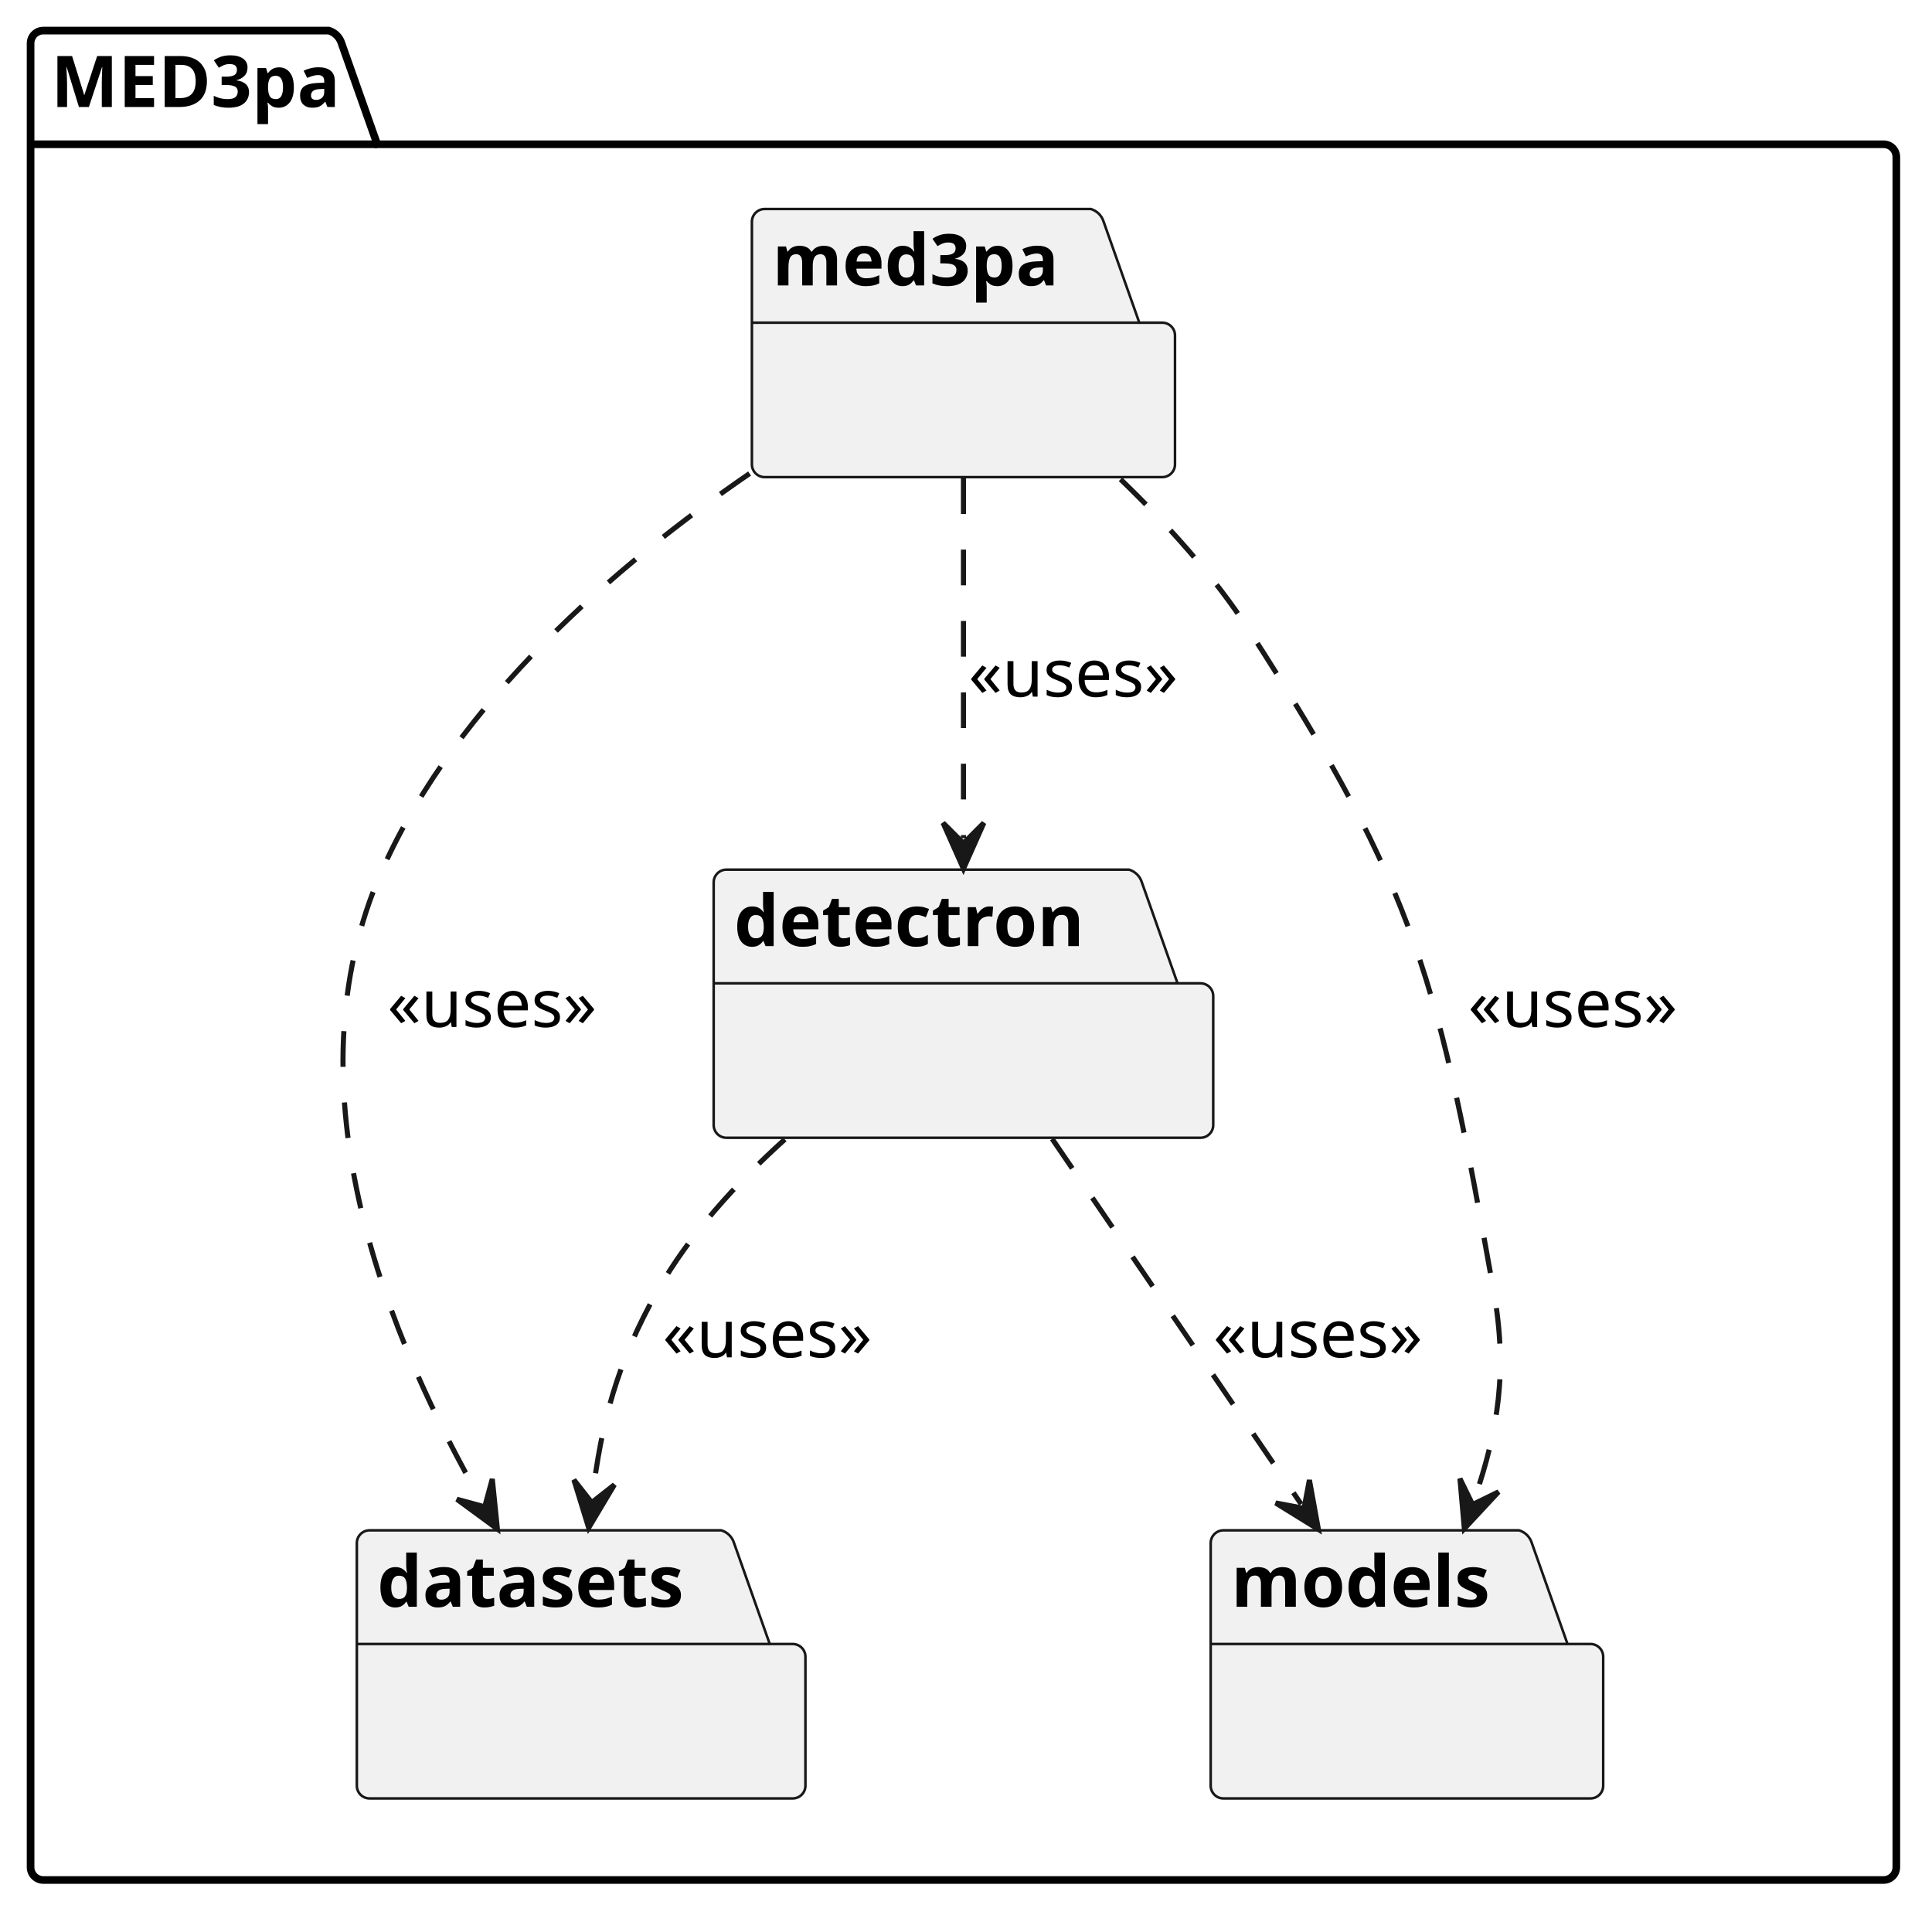
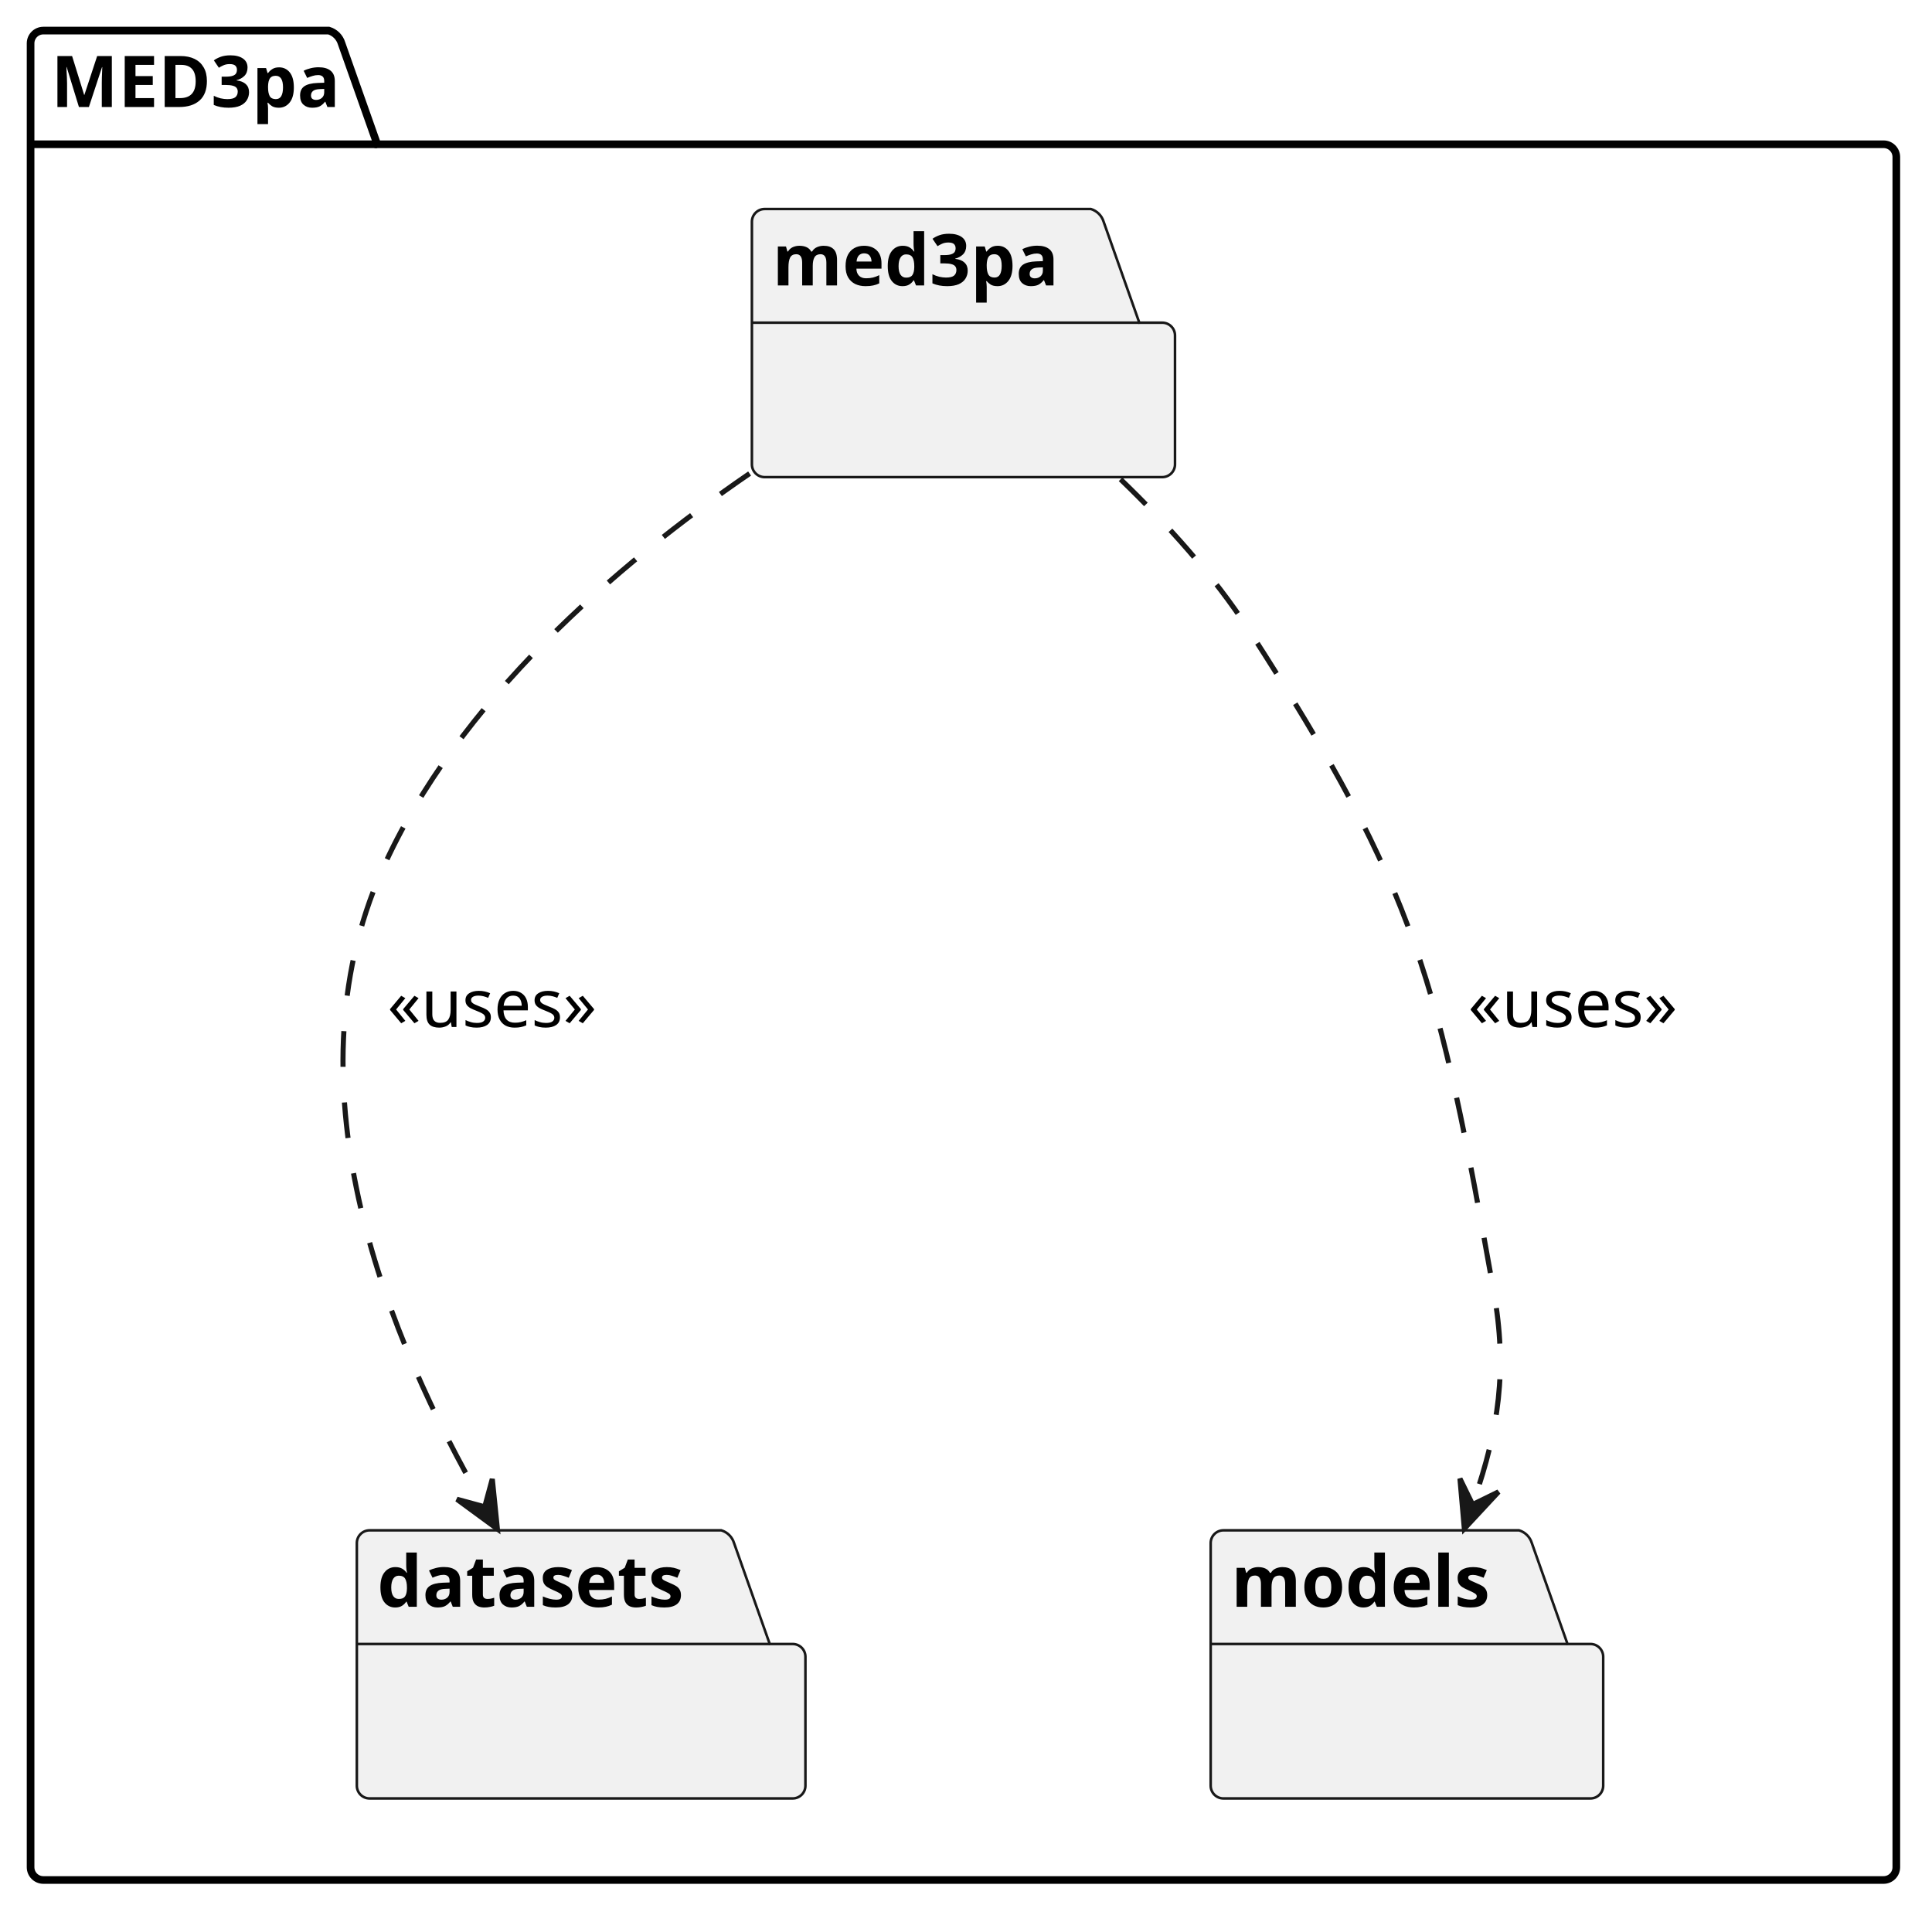
- <svg xmlns="http://www.w3.org/2000/svg" contentStyleType="text/css" height="375px" preserveAspectRatio="none" style="width:379px;height:375px;background:#FFFFFF;" version="1.1" viewBox="0 0 379 375" width="379px" zoomAndPan="magnify">
-   <defs />
-   <g>
+ <svg xmlns="http://www.w3.org/2000/svg" contentStyleType="text/css" height="375px" preserveAspectRatio="none" style="width:379px;height:375px;background:#FFFFFF;" version="1.1" viewBox="0 0 379 375" width="379px" zoomAndPan="magnify" id="svg10">
+   <defs id="defs1" />
+   <g id="g10">
    <g id="cluster_MED3pa">
-       <path d="M8.5,6 L64.5,6 A3.75,3.75 0 0 1 67,8.5 L74,28.297 L369.5,28.297 A2.5,2.5 0 0 1 372,30.797 L372,366.28 A2.5,2.5 0 0 1 369.5,368.78 L8.5,368.78 A2.5,2.5 0 0 1 6,366.28 L6,8.5 A2.5,2.5 0 0 1 8.5,6 " fill="none" style="stroke:#000000;stroke-width:1.5;" />
-       <line style="stroke:#000000;stroke-width:1.5;" x1="6" x2="74" y1="28.297" y2="28.297" />
-       <text fill="#000000" font-family="sans-serif" font-size="14" font-weight="bold" lengthAdjust="spacing" textLength="55" x="10" y="20.995">MED3pa</text>
+       <path d="M8.5,6 L64.5,6 A3.75,3.75 0 0 1 67,8.5 L74,28.297 L369.5,28.297 A2.5,2.5 0 0 1 372,30.797 L372,366.28 A2.5,2.5 0 0 1 369.5,368.78 L8.5,368.78 A2.5,2.5 0 0 1 6,366.28 L6,8.5 A2.5,2.5 0 0 1 8.5,6 " fill="none" style="stroke:#000000;stroke-width:1.5;" id="path1" />
+       <line style="stroke:#000000;stroke-width:1.5;" x1="6" x2="74" y1="28.297" y2="28.297" id="line1" />
+       <text fill="#000000" font-family="sans-serif" font-size="14" font-weight="bold" lengthAdjust="spacing" textLength="55" x="10" y="20.995" id="text1">MED3pa</text>
    </g>
-     <path d="M72.5,300.19 L141.5,300.19 A3.75,3.75 0 0 1 144,302.69 L151,322.487 L155.5,322.487 A2.5,2.5 0 0 1 158,324.987 L158,350.284 A2.5,2.5 0 0 1 155.5,352.784 L72.5,352.784 A2.5,2.5 0 0 1 70,350.284 L70,302.69 A2.5,2.5 0 0 1 72.5,300.19 " fill="#F1F1F1" style="stroke:#181818;stroke-width:0.5;" />
-     <line style="stroke:#181818;stroke-width:0.5;" x1="70" x2="151" y1="322.487" y2="322.487" />
-     <text fill="#000000" font-family="sans-serif" font-size="14" font-weight="bold" lengthAdjust="spacing" textLength="68" x="74" y="315.185">datasets</text>
-     <path d="M240,300.19 L298,300.19 A3.75,3.75 0 0 1 300.5,302.69 L307.5,322.487 L312,322.487 A2.5,2.5 0 0 1 314.5,324.987 L314.5,350.284 A2.5,2.5 0 0 1 312,352.784 L240,352.784 A2.5,2.5 0 0 1 237.5,350.284 L237.5,302.69 A2.5,2.5 0 0 1 240,300.19 " fill="#F1F1F1" style="stroke:#181818;stroke-width:0.5;" />
-     <line style="stroke:#181818;stroke-width:0.5;" x1="237.5" x2="307.5" y1="322.487" y2="322.487" />
-     <text fill="#000000" font-family="sans-serif" font-size="14" font-weight="bold" lengthAdjust="spacing" textLength="57" x="241.5" y="315.185">models</text>
-     <path d="M142.5,170.59 L221.5,170.59 A3.75,3.75 0 0 1 224,173.09 L231,192.887 L235.5,192.887 A2.5,2.5 0 0 1 238,195.387 L238,220.684 A2.5,2.5 0 0 1 235.5,223.184 L142.5,223.184 A2.5,2.5 0 0 1 140,220.684 L140,173.09 A2.5,2.5 0 0 1 142.5,170.59 " fill="#F1F1F1" style="stroke:#181818;stroke-width:0.5;" />
-     <line style="stroke:#181818;stroke-width:0.5;" x1="140" x2="231" y1="192.887" y2="192.887" />
-     <text fill="#000000" font-family="sans-serif" font-size="14" font-weight="bold" lengthAdjust="spacing" textLength="78" x="144" y="185.585">detectron</text>
-     <path d="M150,41 L214,41 A3.75,3.75 0 0 1 216.5,43.5 L223.5,63.297 L228,63.297 A2.5,2.5 0 0 1 230.5,65.797 L230.5,91.094 A2.5,2.5 0 0 1 228,93.594 L150,93.594 A2.5,2.5 0 0 1 147.5,91.094 L147.5,43.5 A2.5,2.5 0 0 1 150,41 " fill="#F1F1F1" style="stroke:#181818;stroke-width:0.5;" />
-     <line style="stroke:#181818;stroke-width:0.5;" x1="147.5" x2="223.5" y1="63.297" y2="63.297" />
-     <text fill="#000000" font-family="sans-serif" font-size="14" font-weight="bold" lengthAdjust="spacing" textLength="63" x="151.5" y="55.995">med3pa</text>
-     <g id="link_detectron_models">
-       <path codeLine="18" d="M206.4,223.4 C221.57,245.66 240.09,272.812 255.25,295.052 " fill="none" id="detectron-to-models" style="stroke:#181818;stroke-width:1.0;stroke-dasharray:7.0,7.0;" />
-       <polygon fill="#181818" points="258.63,300.01,256.866,290.32,255.814,295.878,250.256,294.826,258.63,300.01" style="stroke:#181818;stroke-width:1.0;" />
-       <text fill="#000000" font-family="sans-serif" font-size="13" lengthAdjust="spacing" textLength="46" x="238" y="266.257">«uses»</text>
-     </g>
-     <g id="link_detectron_datasets">
-       <path codeLine="19" d="M153.96,223.5 C144.56,231.97 135.28,242.09 129,253.19 C120.98,267.35 117.938,279.303 116.198,293.743 " fill="none" id="detectron-to-datasets" style="stroke:#181818;stroke-width:1.0;stroke-dasharray:7.0,7.0;" />
-       <polygon fill="#181818" points="115.48,299.7,120.528,291.243,116.078,294.736,112.585,290.286,115.48,299.7" style="stroke:#181818;stroke-width:1.0;" />
-       <text fill="#000000" font-family="sans-serif" font-size="13" lengthAdjust="spacing" textLength="46" x="130" y="266.257">«uses»</text>
-     </g>
+     <path d="M72.5,300.19 L141.5,300.19 A3.75,3.75 0 0 1 144,302.69 L151,322.487 L155.5,322.487 A2.5,2.5 0 0 1 158,324.987 L158,350.284 A2.5,2.5 0 0 1 155.5,352.784 L72.5,352.784 A2.5,2.5 0 0 1 70,350.284 L70,302.69 A2.5,2.5 0 0 1 72.5,300.19 " fill="#F1F1F1" style="stroke:#181818;stroke-width:0.5;" id="path2" />
+     <line style="stroke:#181818;stroke-width:0.5;" x1="70" x2="151" y1="322.487" y2="322.487" id="line2" />
+     <text fill="#000000" font-family="sans-serif" font-size="14" font-weight="bold" lengthAdjust="spacing" textLength="68" x="74" y="315.185" id="text2">datasets</text>
+     <path d="M240,300.19 L298,300.19 A3.75,3.75 0 0 1 300.5,302.69 L307.5,322.487 L312,322.487 A2.5,2.5 0 0 1 314.5,324.987 L314.5,350.284 A2.5,2.5 0 0 1 312,352.784 L240,352.784 A2.5,2.5 0 0 1 237.5,350.284 L237.5,302.69 A2.5,2.5 0 0 1 240,300.19 " fill="#F1F1F1" style="stroke:#181818;stroke-width:0.5;" id="path3" />
+     <line style="stroke:#181818;stroke-width:0.5;" x1="237.5" x2="307.5" y1="322.487" y2="322.487" id="line3" />
+     <text fill="#000000" font-family="sans-serif" font-size="14" font-weight="bold" lengthAdjust="spacing" textLength="57" x="241.5" y="315.185" id="text3">models</text>
+     <path d="M150,41 L214,41 A3.75,3.75 0 0 1 216.5,43.5 L223.5,63.297 L228,63.297 A2.5,2.5 0 0 1 230.5,65.797 L230.5,91.094 A2.5,2.5 0 0 1 228,93.594 L150,93.594 A2.5,2.5 0 0 1 147.5,91.094 L147.5,43.5 A2.5,2.5 0 0 1 150,41 " fill="#F1F1F1" style="stroke:#181818;stroke-width:0.5;" id="path5" />
+     <line style="stroke:#181818;stroke-width:0.5;" x1="147.5" x2="223.5" y1="63.297" y2="63.297" id="line5" />
+     <text fill="#000000" font-family="sans-serif" font-size="14" font-weight="bold" lengthAdjust="spacing" textLength="63" x="151.5" y="55.995" id="text5">med3pa</text>
+     <g id="link_detectron_datasets" />
    <g id="link_med3pa_models">
      <path codeLine="21" d="M219.82,94.02 C228.83,102.7 238.11,112.92 245,123.59 C278.31,175.2 282.16,192.73 293,253.19 C295.8,268.8 293.927,280.425 289.207,294.185 " fill="none" id="med3pa-to-models" style="stroke:#181818;stroke-width:1.0;stroke-dasharray:7.0,7.0;" />
-       <polygon fill="#181818" points="287.26,299.86,293.964,292.645,288.882,295.13,286.397,290.049,287.26,299.86" style="stroke:#181818;stroke-width:1.0;" />
-       <text fill="#000000" font-family="sans-serif" font-size="13" lengthAdjust="spacing" textLength="46" x="288" y="201.457">«uses»</text>
+       <polygon fill="#181818" points="287.26,299.86,293.964,292.645,288.882,295.13,286.397,290.049,287.26,299.86" style="stroke:#181818;stroke-width:1.0;" id="polygon7" />
+       <text fill="#000000" font-family="sans-serif" font-size="13" lengthAdjust="spacing" textLength="46" x="288" y="201.457" id="text8">«uses»</text>
    </g>
    <g id="link_med3pa_datasets">
      <path codeLine="22" d="M147.05,92.89 C120.99,110.76 89.74,137.57 75,170.59 C55.68,213.89 76.59,263.252 94.59,294.712 " fill="none" id="med3pa-to-datasets" style="stroke:#181818;stroke-width:1.0;stroke-dasharray:7.0,7.0;" />
-       <polygon fill="#181818" points="97.57,299.92,96.572,290.122,95.087,295.58,89.629,294.095,97.57,299.92" style="stroke:#181818;stroke-width:1.0;" />
-       <text fill="#000000" font-family="sans-serif" font-size="13" lengthAdjust="spacing" textLength="46" x="76" y="201.457">«uses»</text>
+       <polygon fill="#181818" points="97.57,299.92,96.572,290.122,95.087,295.58,89.629,294.095,97.57,299.92" style="stroke:#181818;stroke-width:1.0;" id="polygon8" />
+       <text fill="#000000" font-family="sans-serif" font-size="13" lengthAdjust="spacing" textLength="46" x="76" y="201.457" id="text9">«uses»</text>
    </g>
-     <g id="link_med3pa_detectron">
-       <path codeLine="23" d="M189,93.81 C189,116.06 189,142.18 189,164.42 " fill="none" id="med3pa-to-detectron" style="stroke:#181818;stroke-width:1.0;stroke-dasharray:7.0,7.0;" />
-       <polygon fill="#181818" points="189,170.42,193,161.42,189,165.42,185,161.42,189,170.42" style="stroke:#181818;stroke-width:1.0;" />
-       <text fill="#000000" font-family="sans-serif" font-size="13" lengthAdjust="spacing" textLength="46" x="190" y="136.657">«uses»</text>
-     </g>
+     <g id="link_med3pa_detectron" />
  </g>
</svg>
